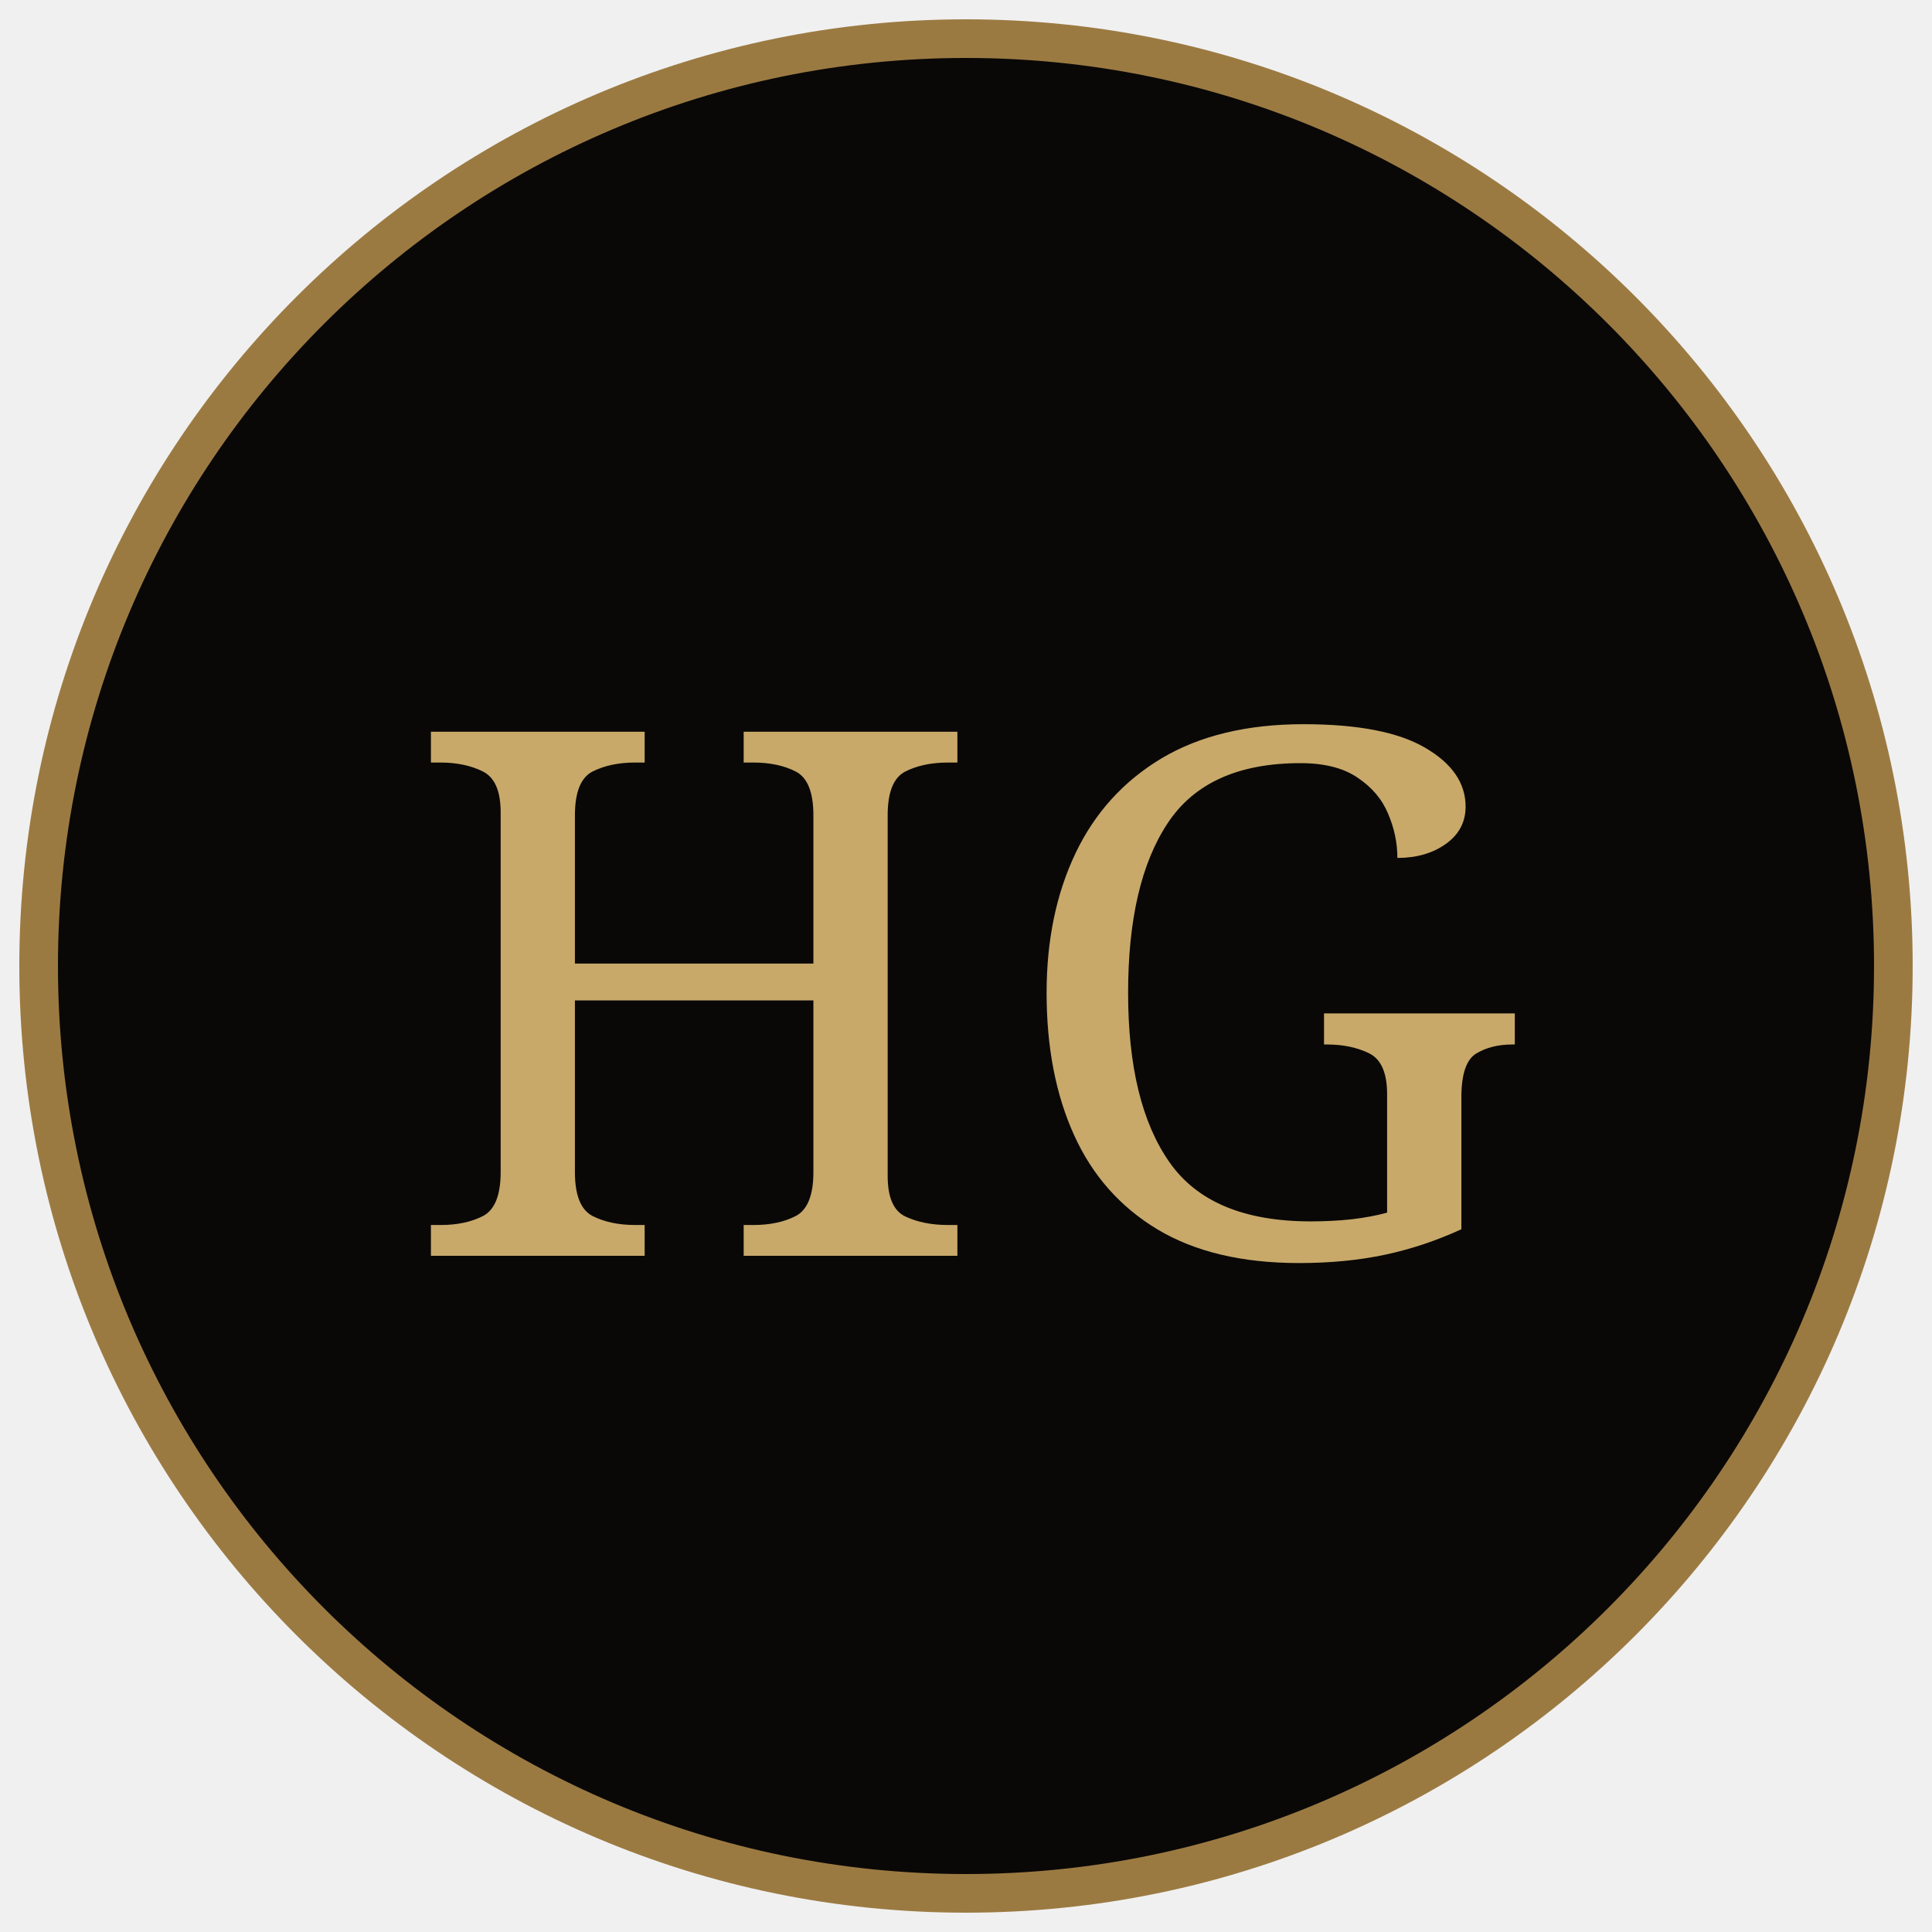
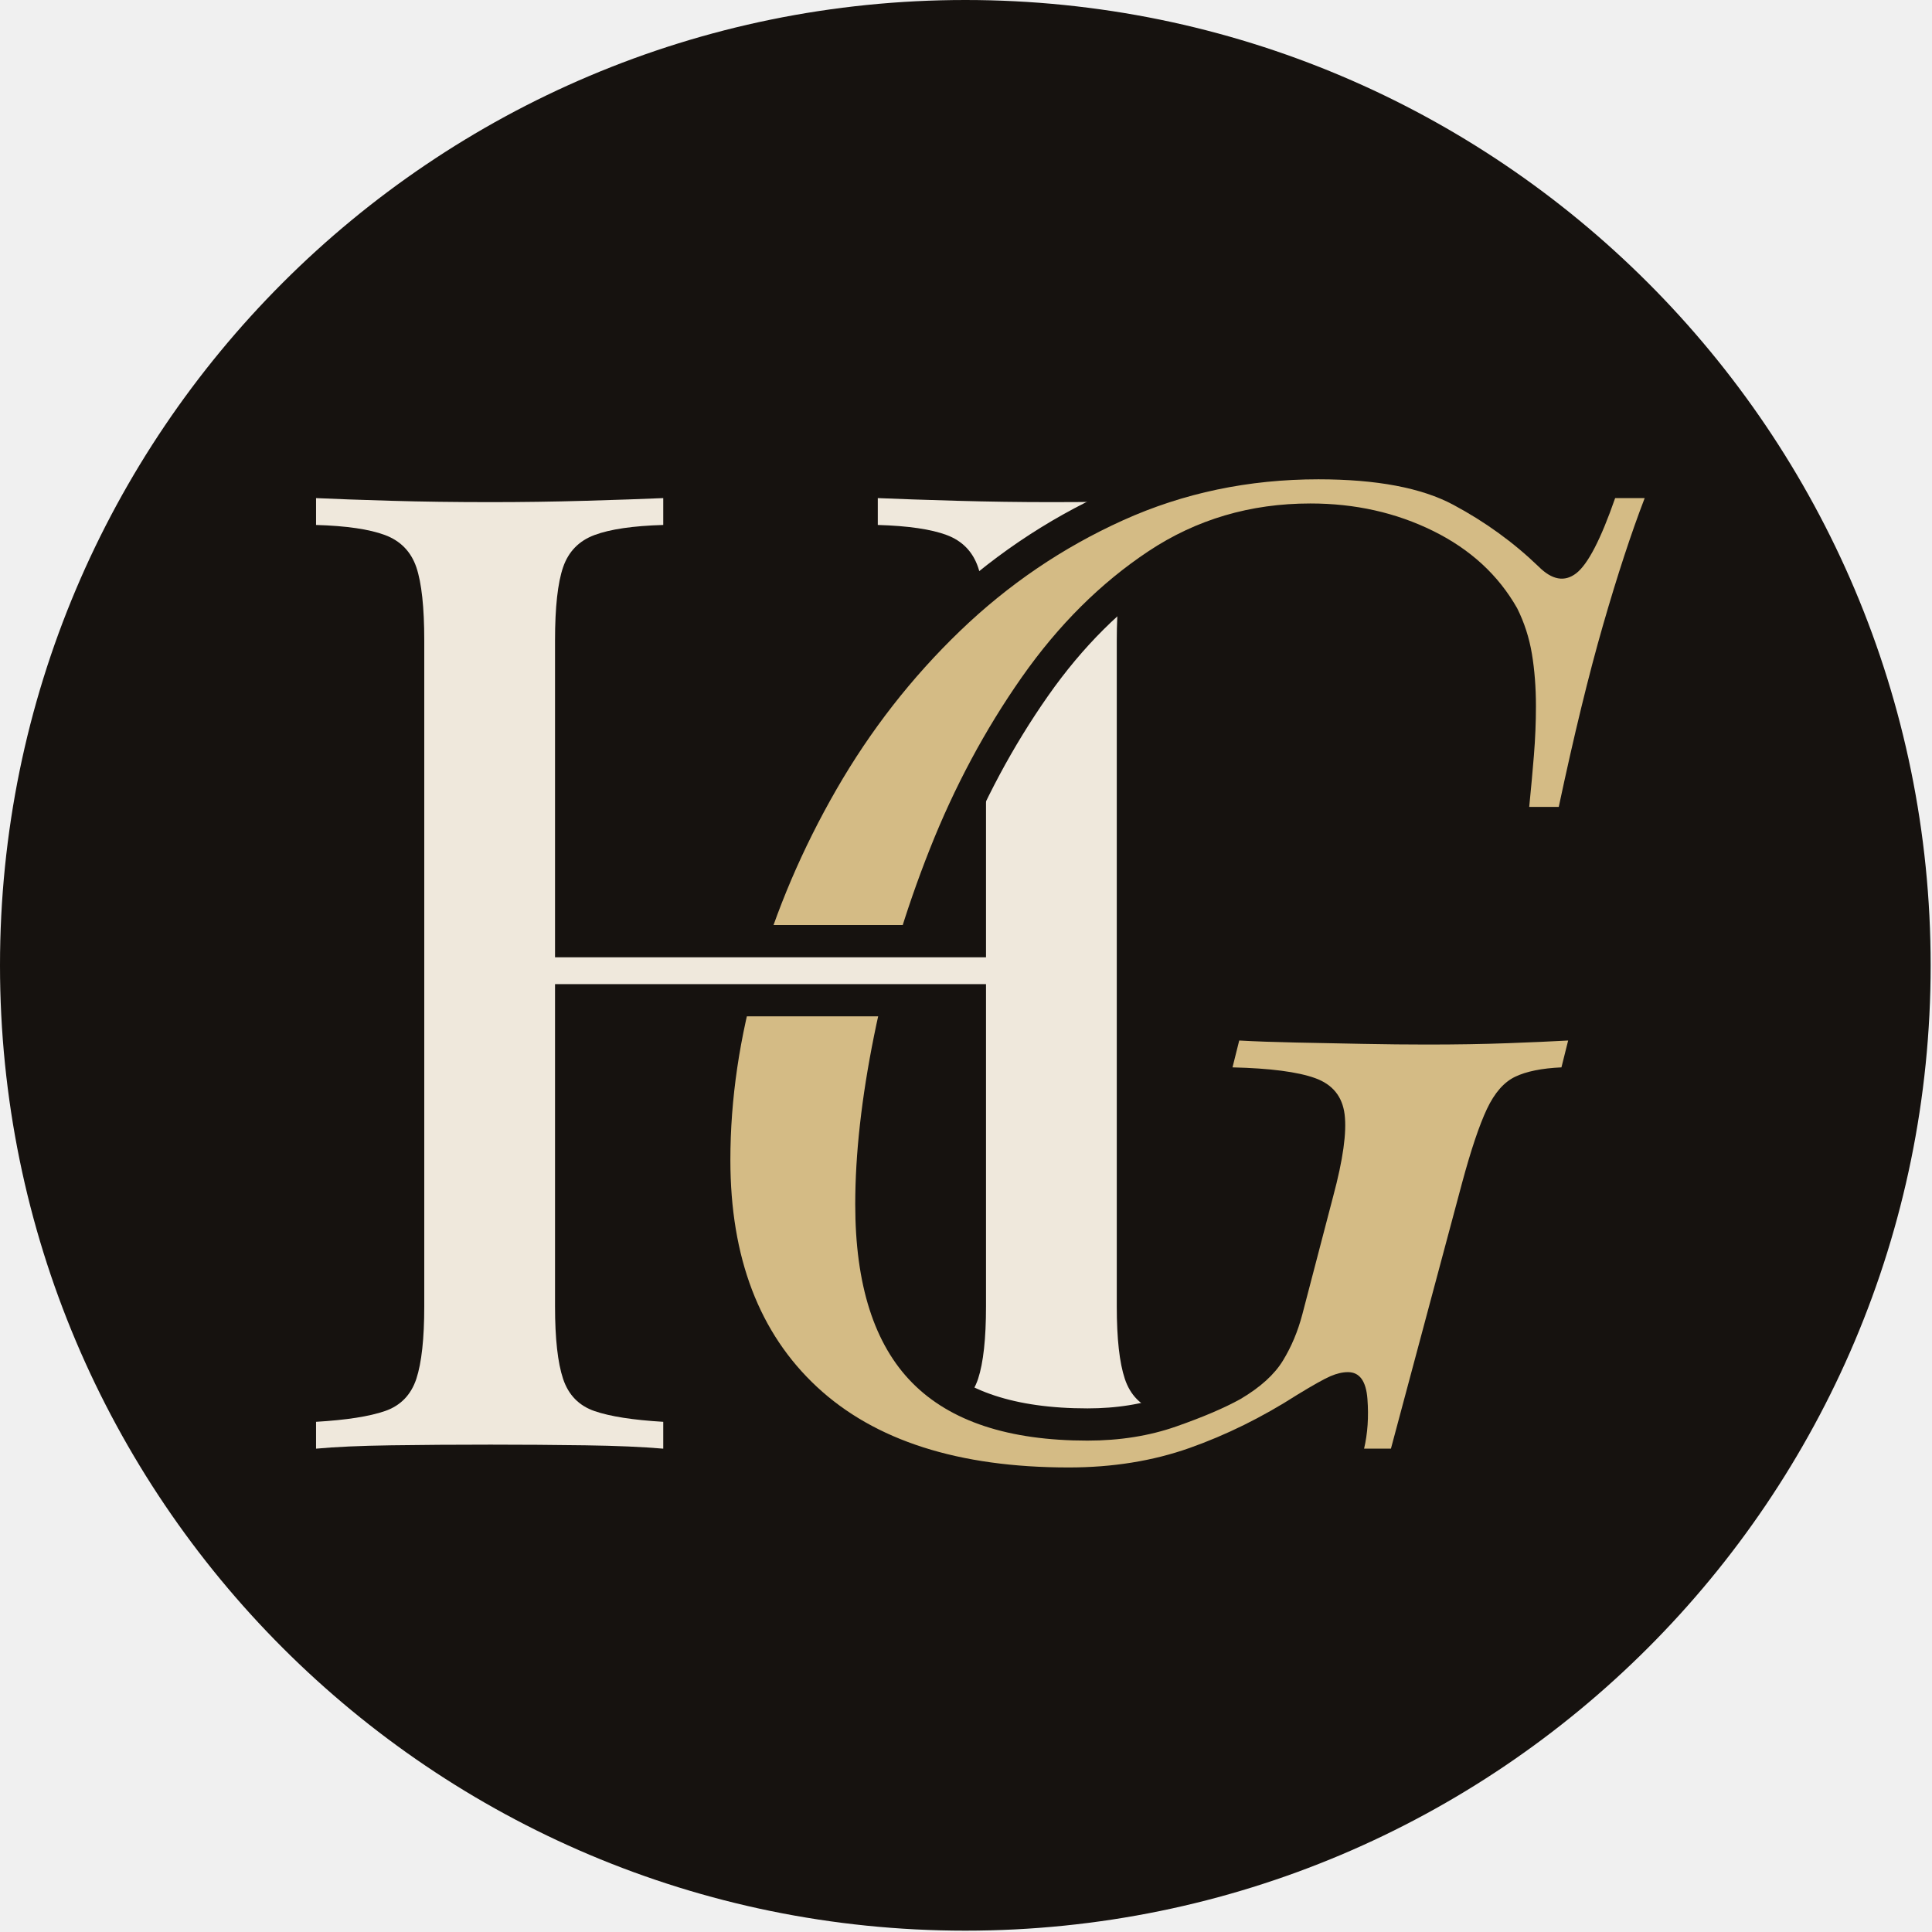
- <svg xmlns="http://www.w3.org/2000/svg" viewBox="0 0 100 100">
-   <circle cx="50" cy="50" r="48" fill="#0a0807" stroke="#9b7a42" stroke-width="2" />
-   <text x="50" y="65" font-family="Georgia, serif" font-size="38" font-weight="400" fill="#c8a96a" text-anchor="middle" letter-spacing="1">HG</text>
+ <svg xmlns="http://www.w3.org/2000/svg" viewBox="-194 -1079 1439 1439">
+   <circle cx="525" cy="-360" r="719" fill="#16120f" />
+   <defs>
+     <clipPath id="fb">
+       <rect x="-500" y="-392" width="3000" height="92" />
+     </clipPath>
+     <mask id="fh" maskUnits="userSpaceOnUse" x="-500" y="-1200" width="3000" height="2000">
+       <rect x="-500" y="-1200" width="3000" height="2000" fill="#fff" />
+       <path d="M616 -6Q652 -6 682 -16.5Q712 -27 730 -37Q752 -50 761.5 -65.5Q771 -81 776 -100L799 -188Q810 -229 807.5 -249Q805 -269 785.5 -276Q766 -283 724 -284L729 -304Q747 -303 771 -302.5Q795 -302 821 -301.5Q847 -301 869 -301Q902 -301 929 -302Q956 -303 974 -304L969 -284Q947 -283 934.5 -277Q922 -271 913.5 -253Q905 -235 895 -198L842 0H822Q826 -17 824.5 -37Q823 -57 810 -57Q804 -57 797 -54Q790 -51 772 -40Q733 -15 692 -0.5Q651 14 602 14Q479 14 414.5 -46Q350 -106 350 -215Q350 -283 370.5 -354Q391 -425 429 -491Q467 -557 521 -609Q575 -661 642.5 -691.5Q710 -722 788 -722Q853 -722 888.5 -703Q924 -684 952 -657Q967 -642 980 -652Q993 -662 1009 -708H1031Q1016 -669 1000 -613.5Q984 -558 967 -478H945Q947 -498 948.5 -516.5Q950 -535 950 -553Q950 -574 947 -592Q944 -610 936 -626Q915 -663 873.5 -683.5Q832 -704 782 -704Q715 -704 661.5 -668.5Q608 -633 567 -574.5Q526 -516 498.5 -446.5Q471 -377 457 -307.5Q443 -238 443 -182Q443 -92 485.5 -49Q528 -6 616 -6Z" stroke="#000" stroke-width="48" stroke-linejoin="round" />
+       <rect x="-500" y="-392" width="3000" height="92" fill="#fff" />
+     </mask>
+     <mask id="fg" maskUnits="userSpaceOnUse" x="-500" y="-1200" width="3000" height="2000">
+       <rect x="-500" y="-1200" width="3000" height="2000" fill="#fff" />
+       <path d="M459.8 0V-20Q493.7 -22 511.1 -28Q528.5 -34 534.5 -52Q540.4 -70 540.4 -106V-602Q540.4 -639 534.5 -656.5Q528.5 -674 511.1 -680.5Q493.7 -687 459.8 -688V-708Q483.2 -707 518.7 -706Q554.2 -705 588.8 -705Q628.3 -705 662.8 -706Q697.2 -707 718.4 -708V-688Q684.6 -687 667.2 -680.5Q649.8 -674 643.8 -656.5Q637.8 -639 637.8 -602V-106Q637.8 -70 643.8 -52Q649.8 -34 667.2 -28Q684.6 -22 718.4 -20V0Q697.2 -2 662.8 -2.5Q628.3 -3 588.8 -3Q554.2 -3 518.7 -2.5Q483.2 -2 459.8 0ZM41.4 0V-20Q75.3 -22 92.7 -28Q110.1 -34 116.1 -52Q122 -70 122 -106V-602Q122 -639 116.1 -656.5Q110.1 -674 92.7 -680.5Q75.3 -687 41.4 -688V-708Q62.8 -707 97.3 -706Q131.8 -705 171.4 -705Q206.9 -705 241.9 -706Q276.8 -707 300 -708V-688Q266.2 -687 248.8 -680.5Q231.4 -674 225.4 -656.5Q219.4 -639 219.4 -602V-106Q219.4 -70 225.4 -52Q231.4 -34 248.8 -28Q266.2 -22 300 -20V0Q276.8 -2 241.9 -2.5Q206.9 -3 171.4 -3Q131.8 -3 97.3 -2.5Q62.8 -2 41.4 0ZM182.4 -346V-366H577.4V-346Z" stroke="#000" stroke-width="48" stroke-linejoin="round" clip-path="url(#fb)" />
+     </mask>
+   </defs>
+   <path d="M459.8 0V-20Q493.7 -22 511.1 -28Q528.5 -34 534.5 -52Q540.4 -70 540.4 -106V-602Q540.4 -639 534.5 -656.5Q528.5 -674 511.1 -680.5Q493.7 -687 459.8 -688V-708Q483.2 -707 518.7 -706Q554.2 -705 588.8 -705Q628.3 -705 662.8 -706Q697.2 -707 718.4 -708V-688Q684.6 -687 667.2 -680.5Q649.8 -674 643.8 -656.5Q637.8 -639 637.8 -602V-106Q637.8 -70 643.8 -52Q649.8 -34 667.2 -28Q684.6 -22 718.4 -20V0Q697.2 -2 662.8 -2.5Q628.3 -3 588.8 -3Q554.2 -3 518.7 -2.5Q483.2 -2 459.8 0ZM41.4 0V-20Q75.3 -22 92.7 -28Q110.1 -34 116.1 -52Q122 -70 122 -106V-602Q122 -639 116.1 -656.5Q110.1 -674 92.7 -680.5Q75.3 -687 41.4 -688V-708Q62.8 -707 97.3 -706Q131.8 -705 171.4 -705Q206.9 -705 241.9 -706Q276.8 -707 300 -708V-688Q266.2 -687 248.8 -680.5Q231.4 -674 225.4 -656.5Q219.4 -639 219.4 -602V-106Q219.4 -70 225.4 -52Q231.4 -34 248.8 -28Q266.2 -22 300 -20V0Q276.8 -2 241.9 -2.5Q206.9 -3 171.4 -3Q131.8 -3 97.3 -2.5Q62.8 -2 41.4 0ZM182.4 -346V-366H577.4V-346Z" fill="#efe8dc" mask="url(#fh)" />
+   <path d="M616 -6Q652 -6 682 -16.5Q712 -27 730 -37Q752 -50 761.5 -65.5Q771 -81 776 -100L799 -188Q810 -229 807.5 -249Q805 -269 785.5 -276Q766 -283 724 -284L729 -304Q747 -303 771 -302.5Q795 -302 821 -301.5Q847 -301 869 -301Q902 -301 929 -302Q956 -303 974 -304L969 -284Q947 -283 934.5 -277Q922 -271 913.5 -253Q905 -235 895 -198L842 0H822Q826 -17 824.5 -37Q823 -57 810 -57Q804 -57 797 -54Q790 -51 772 -40Q733 -15 692 -0.5Q651 14 602 14Q479 14 414.5 -46Q350 -106 350 -215Q350 -283 370.5 -354Q391 -425 429 -491Q467 -557 521 -609Q575 -661 642.5 -691.5Q710 -722 788 -722Q853 -722 888.5 -703Q924 -684 952 -657Q967 -642 980 -652Q993 -662 1009 -708H1031Q1016 -669 1000 -613.5Q984 -558 967 -478H945Q947 -498 948.5 -516.5Q950 -535 950 -553Q950 -574 947 -592Q944 -610 936 -626Q915 -663 873.5 -683.5Q832 -704 782 -704Q715 -704 661.5 -668.5Q608 -633 567 -574.5Q526 -516 498.5 -446.5Q471 -377 457 -307.5Q443 -238 443 -182Q443 -92 485.5 -49Q528 -6 616 -6Z" fill="#d4bb85" mask="url(#fg)" />
</svg>
